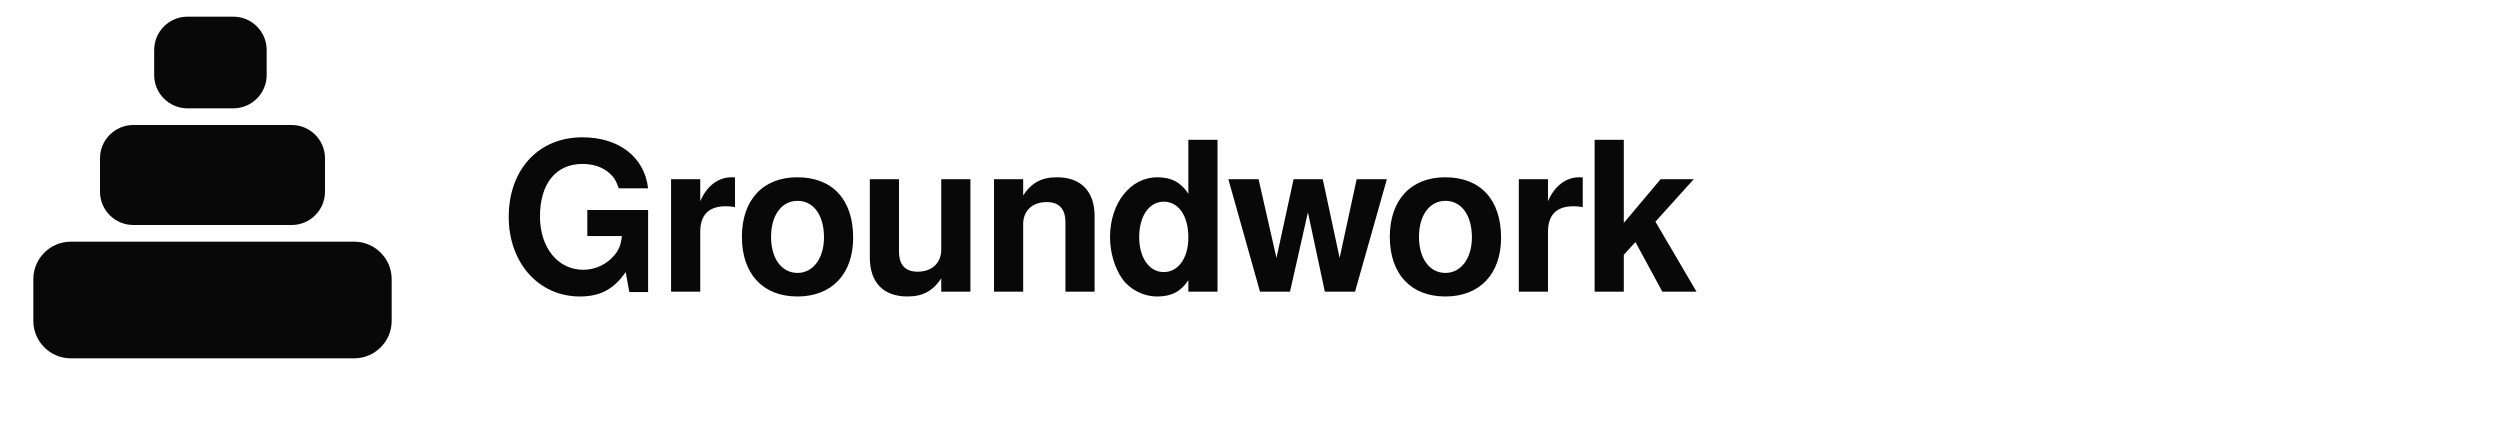
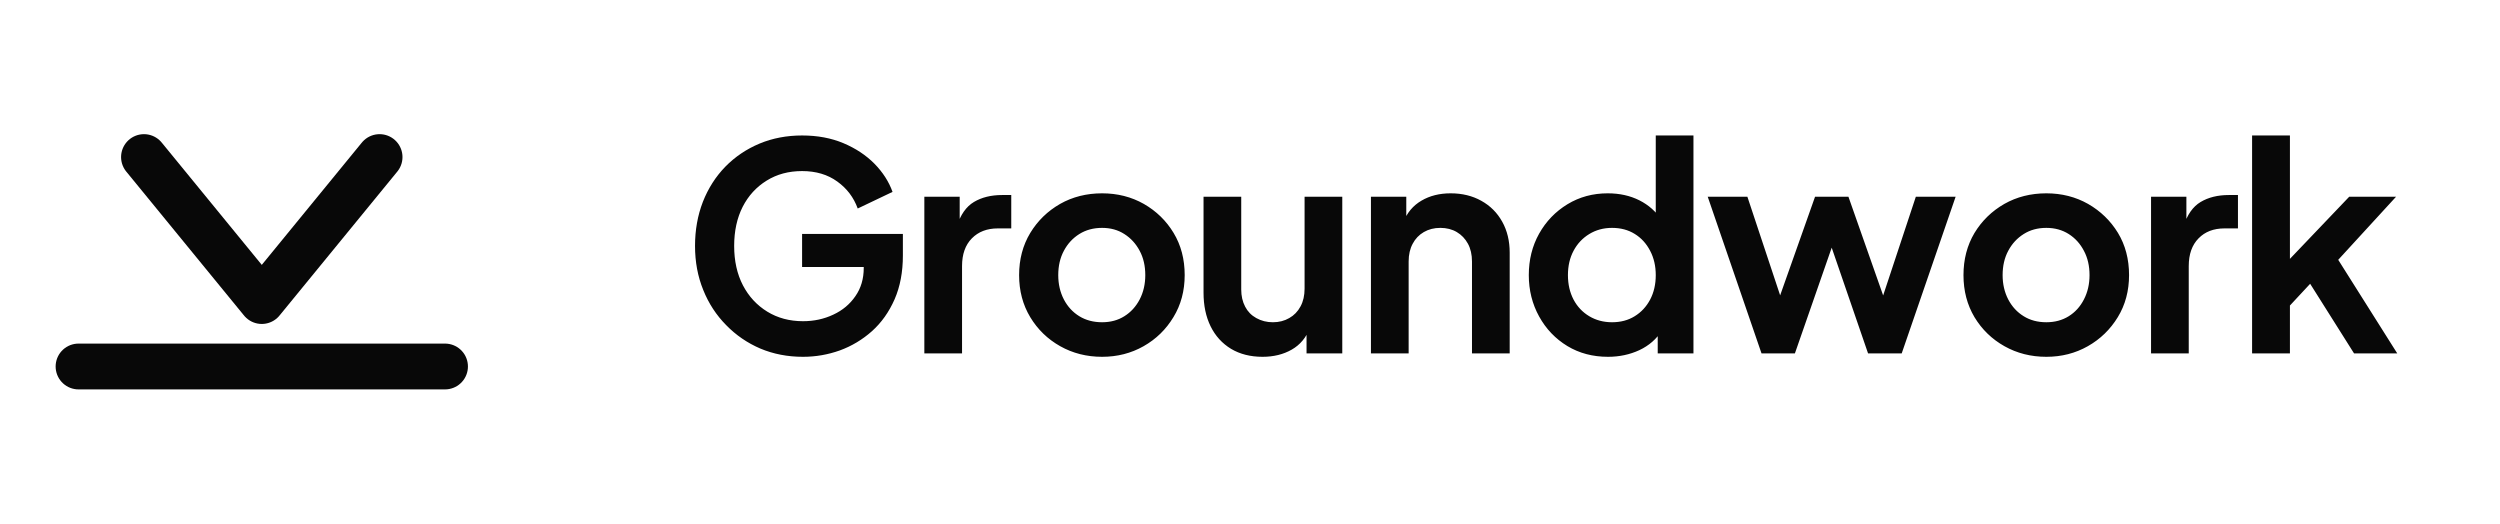
- <svg xmlns="http://www.w3.org/2000/svg" width="600" height="104" viewBox="0 0 600 104" fill="none">
-   <rect x="37" y="4" width="27" height="22" rx="8" fill="#080808" />
-   <rect x="24" y="30" width="54" height="24" rx="8" fill="#080808" />
-   <rect x="8" y="58" width="86" height="28" rx="9" fill="#080808" />
-   <text x="120" y="70" font-family="Plus Jakarta Sans, Helvetica, Arial, sans-serif" font-weight="700" font-size="50" letter-spacing="-1" fill="#080808">Groundwork</text>
+ <svg xmlns="http://www.w3.org/2000/svg" width="191" height="40" viewBox="0 0 191 40" fill="none">
+   <line x1="6.0" y1="28.0" x2="34.0" y2="28.0" stroke="#080808" stroke-width="3.5" stroke-linecap="round" />
+   <path d="M11.0 12.0 L20.0 23.0 L29.0 12.0" stroke="#080808" stroke-width="3.5" stroke-linecap="round" stroke-linejoin="round" fill="none" />
+   <path d="M61.35 27.26 Q59.59 27.26 58.09 26.63 Q56.60 25.99 55.48 24.84 Q54.35 23.70 53.73 22.16 Q53.10 20.62 53.10 18.79 Q53.10 16.97 53.70 15.42 Q54.31 13.87 55.42 12.73 Q56.53 11.60 58.03 10.97 Q59.52 10.35 61.28 10.35 Q63.04 10.35 64.44 10.94 Q65.84 11.53 66.81 12.51 Q67.77 13.49 68.19 14.66 L65.53 15.93 Q65.07 14.66 63.97 13.87 Q62.87 13.07 61.28 13.07 Q59.74 13.07 58.57 13.80 Q57.39 14.53 56.74 15.80 Q56.09 17.08 56.09 18.79 Q56.09 20.51 56.76 21.80 Q57.43 23.08 58.62 23.81 Q59.81 24.54 61.35 24.54 Q62.60 24.54 63.66 24.04 Q64.72 23.55 65.35 22.63 Q65.99 21.72 65.99 20.47 L65.99 19.21 L67.36 20.40 L61.28 20.40 L61.28 17.87 L68.98 17.87 L68.98 19.52 Q68.98 21.41 68.35 22.86 Q67.71 24.32 66.62 25.30 Q65.53 26.27 64.17 26.77 Q62.80 27.26 61.35 27.26 Z M70.62 27.00 L70.62 15.03 L73.32 15.03 L73.32 17.69 L73.10 17.30 Q73.52 15.96 74.41 15.43 Q75.30 14.90 76.56 14.90 L77.26 14.90 L77.26 17.45 L76.23 17.45 Q75.00 17.45 74.25 18.21 Q73.50 18.97 73.50 20.33 L73.50 27.00 Z M84.20 27.26 Q82.44 27.26 81.00 26.45 Q79.56 25.64 78.71 24.23 Q77.86 22.82 77.86 21.02 Q77.86 19.21 78.71 17.80 Q79.56 16.40 80.99 15.58 Q82.42 14.77 84.20 14.77 Q85.96 14.77 87.39 15.58 Q88.82 16.40 89.66 17.79 Q90.51 19.19 90.51 21.02 Q90.51 22.82 89.65 24.23 Q88.80 25.64 87.37 26.45 Q85.94 27.26 84.20 27.26 Z M84.20 24.62 Q85.17 24.62 85.90 24.16 Q86.64 23.70 87.07 22.88 Q87.50 22.05 87.50 21.02 Q87.50 19.96 87.07 19.16 Q86.64 18.35 85.90 17.88 Q85.17 17.41 84.20 17.41 Q83.21 17.41 82.46 17.88 Q81.71 18.35 81.28 19.16 Q80.85 19.96 80.85 21.02 Q80.85 22.05 81.28 22.88 Q81.71 23.70 82.46 24.16 Q83.21 24.62 84.20 24.62 Z M96.46 27.26 Q95.07 27.26 94.05 26.65 Q93.03 26.03 92.49 24.93 Q91.95 23.83 91.95 22.36 L91.95 15.03 L94.83 15.03 L94.83 22.12 Q94.83 22.86 95.13 23.43 Q95.42 23.99 95.98 24.30 Q96.55 24.62 97.25 24.62 Q97.95 24.62 98.50 24.30 Q99.05 23.99 99.36 23.41 Q99.67 22.84 99.67 22.05 L99.67 15.03 L102.55 15.03 L102.55 27.00 L99.82 27.00 L99.82 24.65 L100.07 25.06 Q99.65 26.16 98.69 26.71 Q97.73 27.26 96.46 27.26 Z M104.74 27.00 L104.74 15.03 L107.44 15.03 L107.44 17.39 L107.22 16.97 Q107.64 15.89 108.60 15.33 Q109.55 14.77 110.83 14.77 Q112.15 14.77 113.17 15.34 Q114.20 15.91 114.77 16.94 Q115.34 17.96 115.34 19.30 L115.34 27.00 L112.46 27.00 L112.46 19.98 Q112.46 19.19 112.15 18.62 Q111.84 18.05 111.30 17.73 Q110.76 17.41 110.04 17.41 Q109.33 17.41 108.78 17.73 Q108.23 18.05 107.93 18.62 Q107.62 19.19 107.62 19.98 L107.62 27.00 Z M122.85 27.26 Q121.11 27.26 119.75 26.44 Q118.38 25.61 117.59 24.18 Q116.80 22.75 116.80 21.02 Q116.80 19.26 117.59 17.85 Q118.38 16.44 119.76 15.60 Q121.13 14.77 122.83 14.77 Q124.19 14.77 125.26 15.31 Q126.32 15.85 126.94 16.81 L126.50 17.41 L126.50 10.35 L129.38 10.35 L129.38 27.00 L126.65 27.00 L126.65 24.69 L126.96 25.26 Q126.35 26.23 125.25 26.75 Q124.15 27.26 122.85 27.26 Z M123.16 24.62 Q124.15 24.62 124.89 24.16 Q125.64 23.70 126.07 22.89 Q126.50 22.07 126.50 21.02 Q126.50 19.98 126.07 19.16 Q125.64 18.33 124.89 17.87 Q124.15 17.41 123.16 17.41 Q122.19 17.41 121.42 17.88 Q120.65 18.35 120.22 19.16 Q119.79 19.96 119.79 21.02 Q119.79 22.07 120.22 22.89 Q120.65 23.70 121.42 24.16 Q122.19 24.62 123.16 24.62 Z M134.58 27.00 L130.47 15.03 L133.50 15.03 L136.52 24.12 L135.46 24.10 L138.67 15.03 L141.22 15.03 L144.41 24.10 L143.36 24.12 L146.37 15.03 L149.41 15.03 L145.29 27.00 L142.72 27.00 L139.46 17.52 L140.43 17.52 L137.13 27.00 Z M156.34 27.26 Q154.58 27.26 153.14 26.45 Q151.70 25.64 150.85 24.23 Q150.01 22.82 150.01 21.02 Q150.01 19.21 150.85 17.80 Q151.70 16.40 153.13 15.58 Q154.56 14.77 156.34 14.77 Q158.10 14.77 159.53 15.58 Q160.96 16.40 161.81 17.79 Q162.66 19.19 162.66 21.02 Q162.66 22.82 161.80 24.23 Q160.94 25.64 159.51 26.45 Q158.08 27.26 156.34 27.26 Z M156.34 24.62 Q157.31 24.62 158.05 24.16 Q158.79 23.70 159.21 22.88 Q159.64 22.05 159.64 21.02 Q159.64 19.96 159.21 19.16 Q158.79 18.35 158.05 17.88 Q157.31 17.41 156.34 17.41 Q155.35 17.41 154.61 17.88 Q153.86 18.35 153.43 19.16 Q153.00 19.96 153.00 21.02 Q153.00 22.05 153.43 22.88 Q153.86 23.70 154.61 24.16 Q155.35 24.62 156.34 24.62 Z M164.34 27.00 L164.34 15.03 L167.04 15.03 L167.04 17.69 L166.82 17.30 Q167.24 15.96 168.13 15.43 Q169.02 14.90 170.28 14.90 L170.98 14.90 L170.98 17.45 L169.95 17.45 Q168.71 17.45 167.97 18.21 Q167.22 18.97 167.22 20.33 L167.22 27.00 Z M172.06 27.00 L172.06 10.35 L174.95 10.35 L174.95 21.26 L173.85 20.93 L179.48 15.03 L183.06 15.03 L178.64 19.85 L183.15 27.00 L179.85 27.00 L175.94 20.80 L177.65 20.44 L174.04 24.32 L174.95 22.56 L174.95 27.00 Z" fill="#080808" />
</svg>
